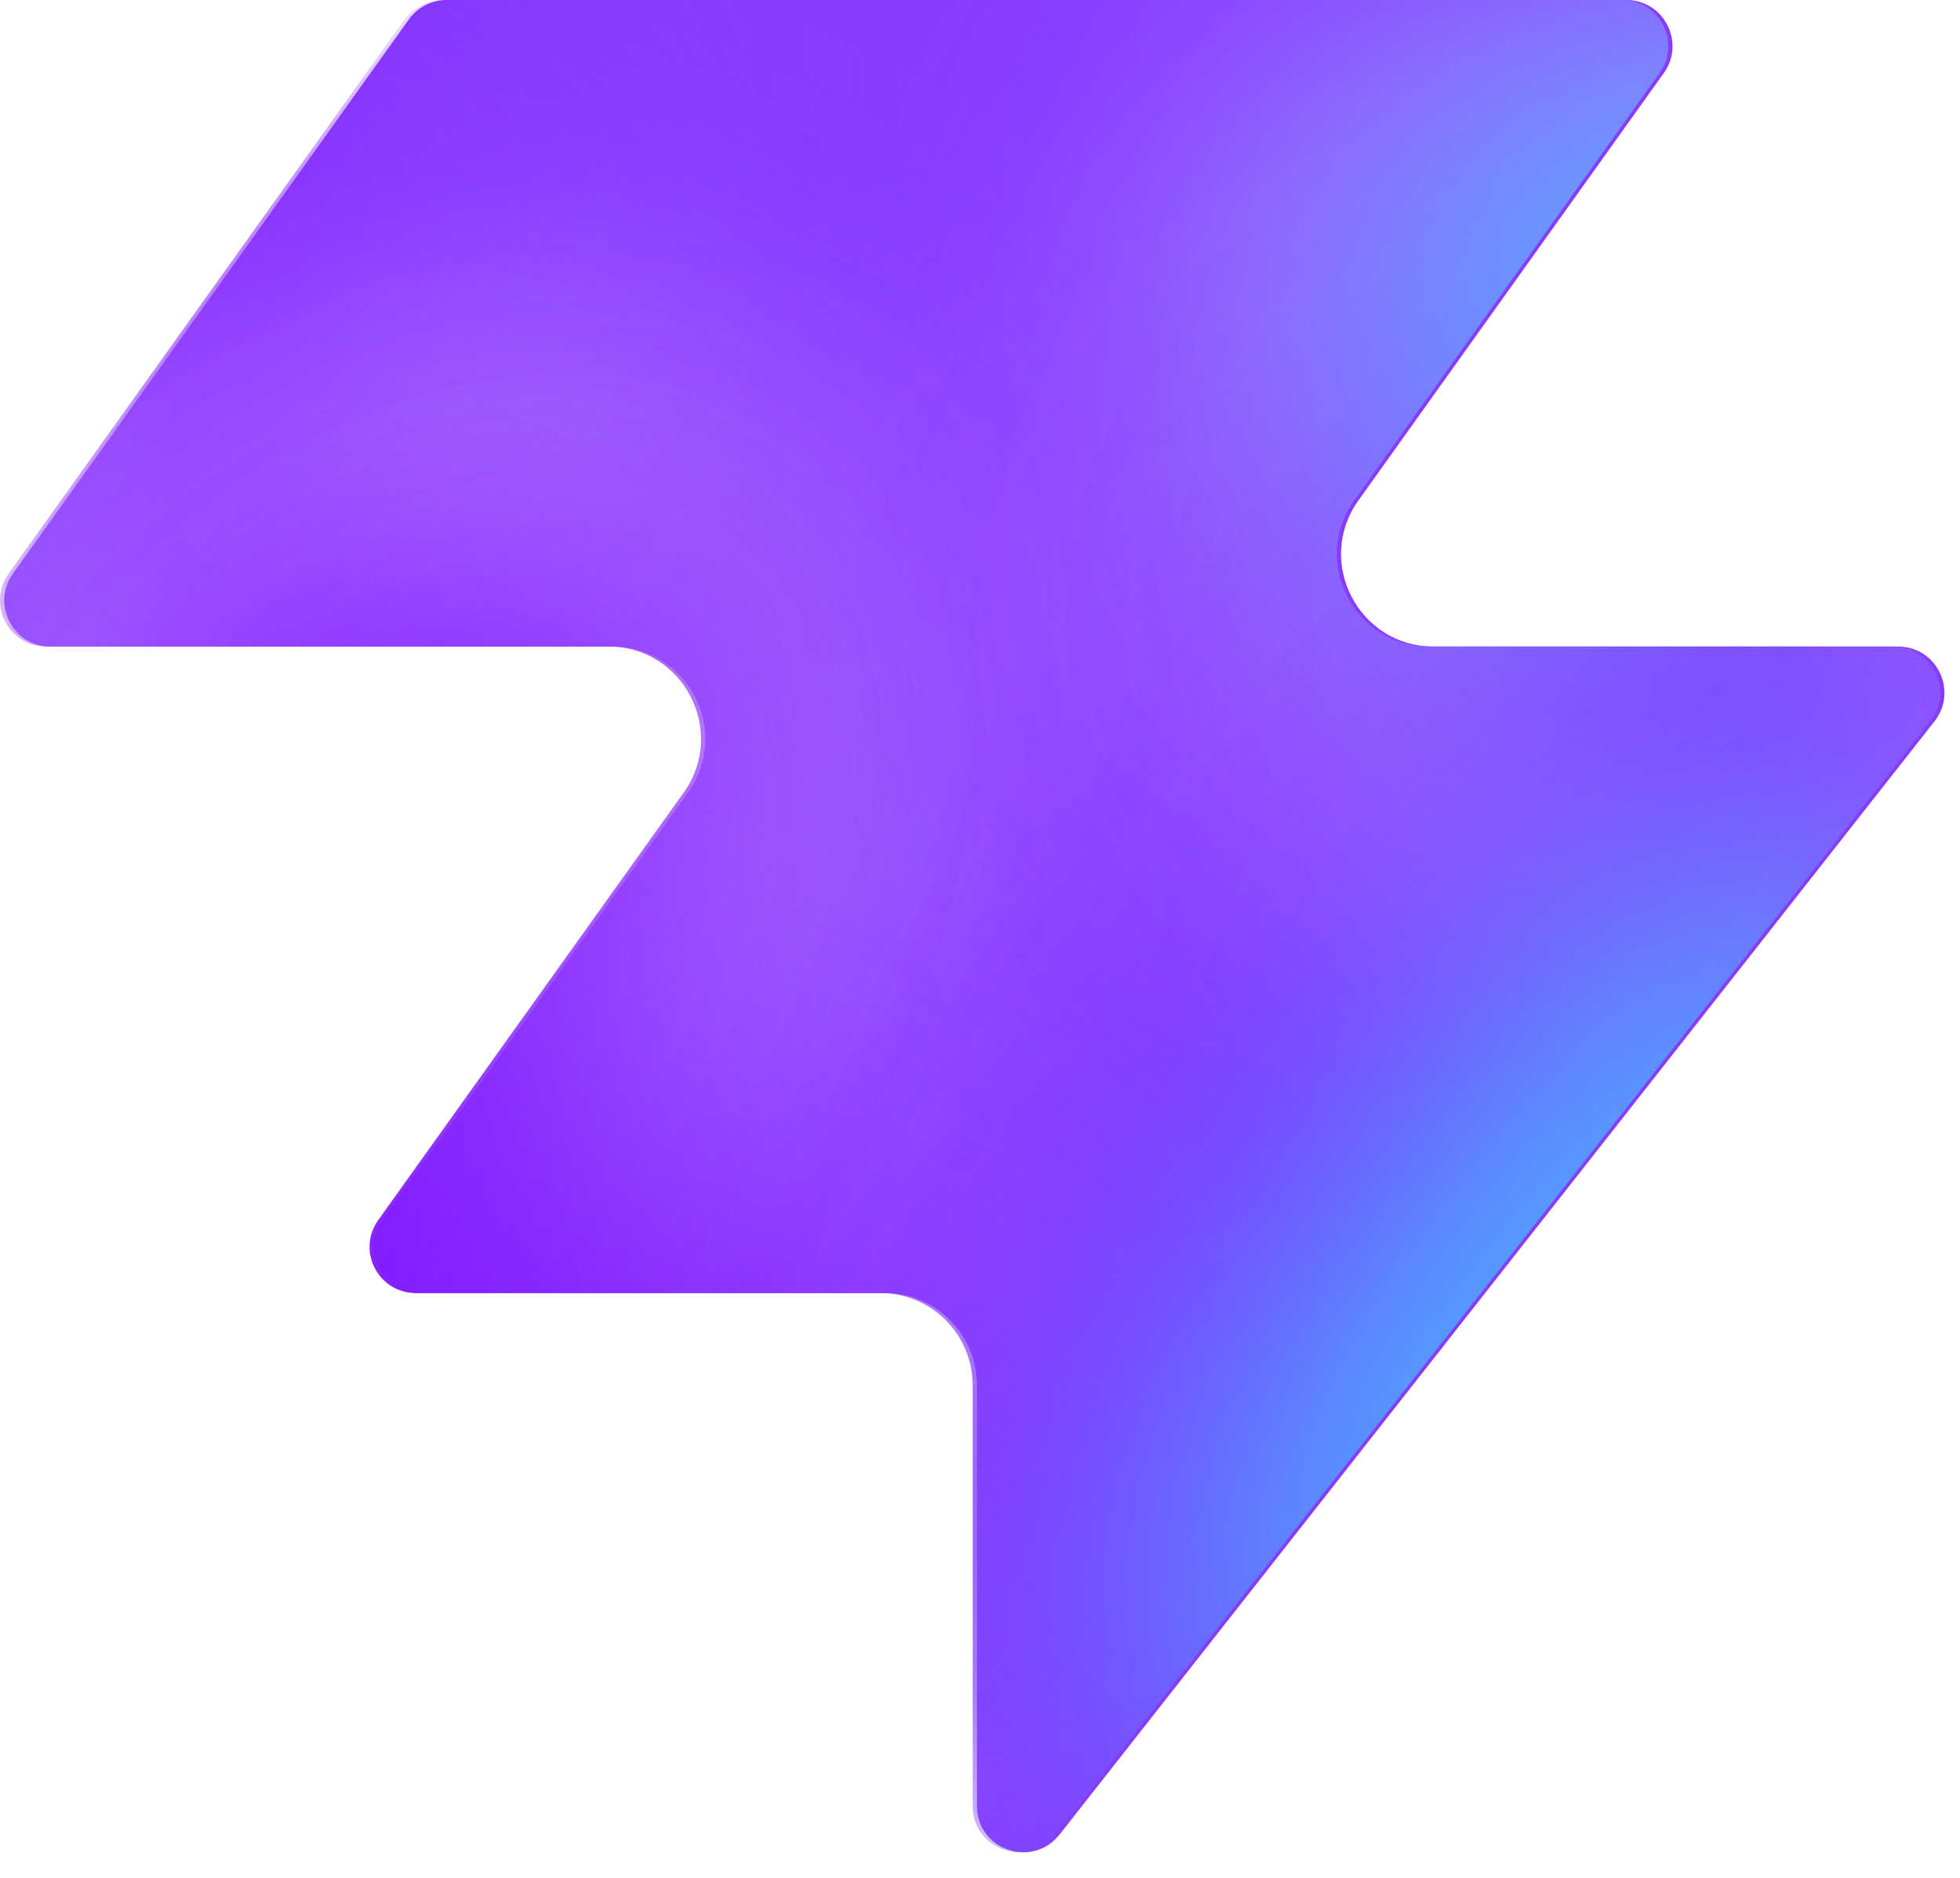
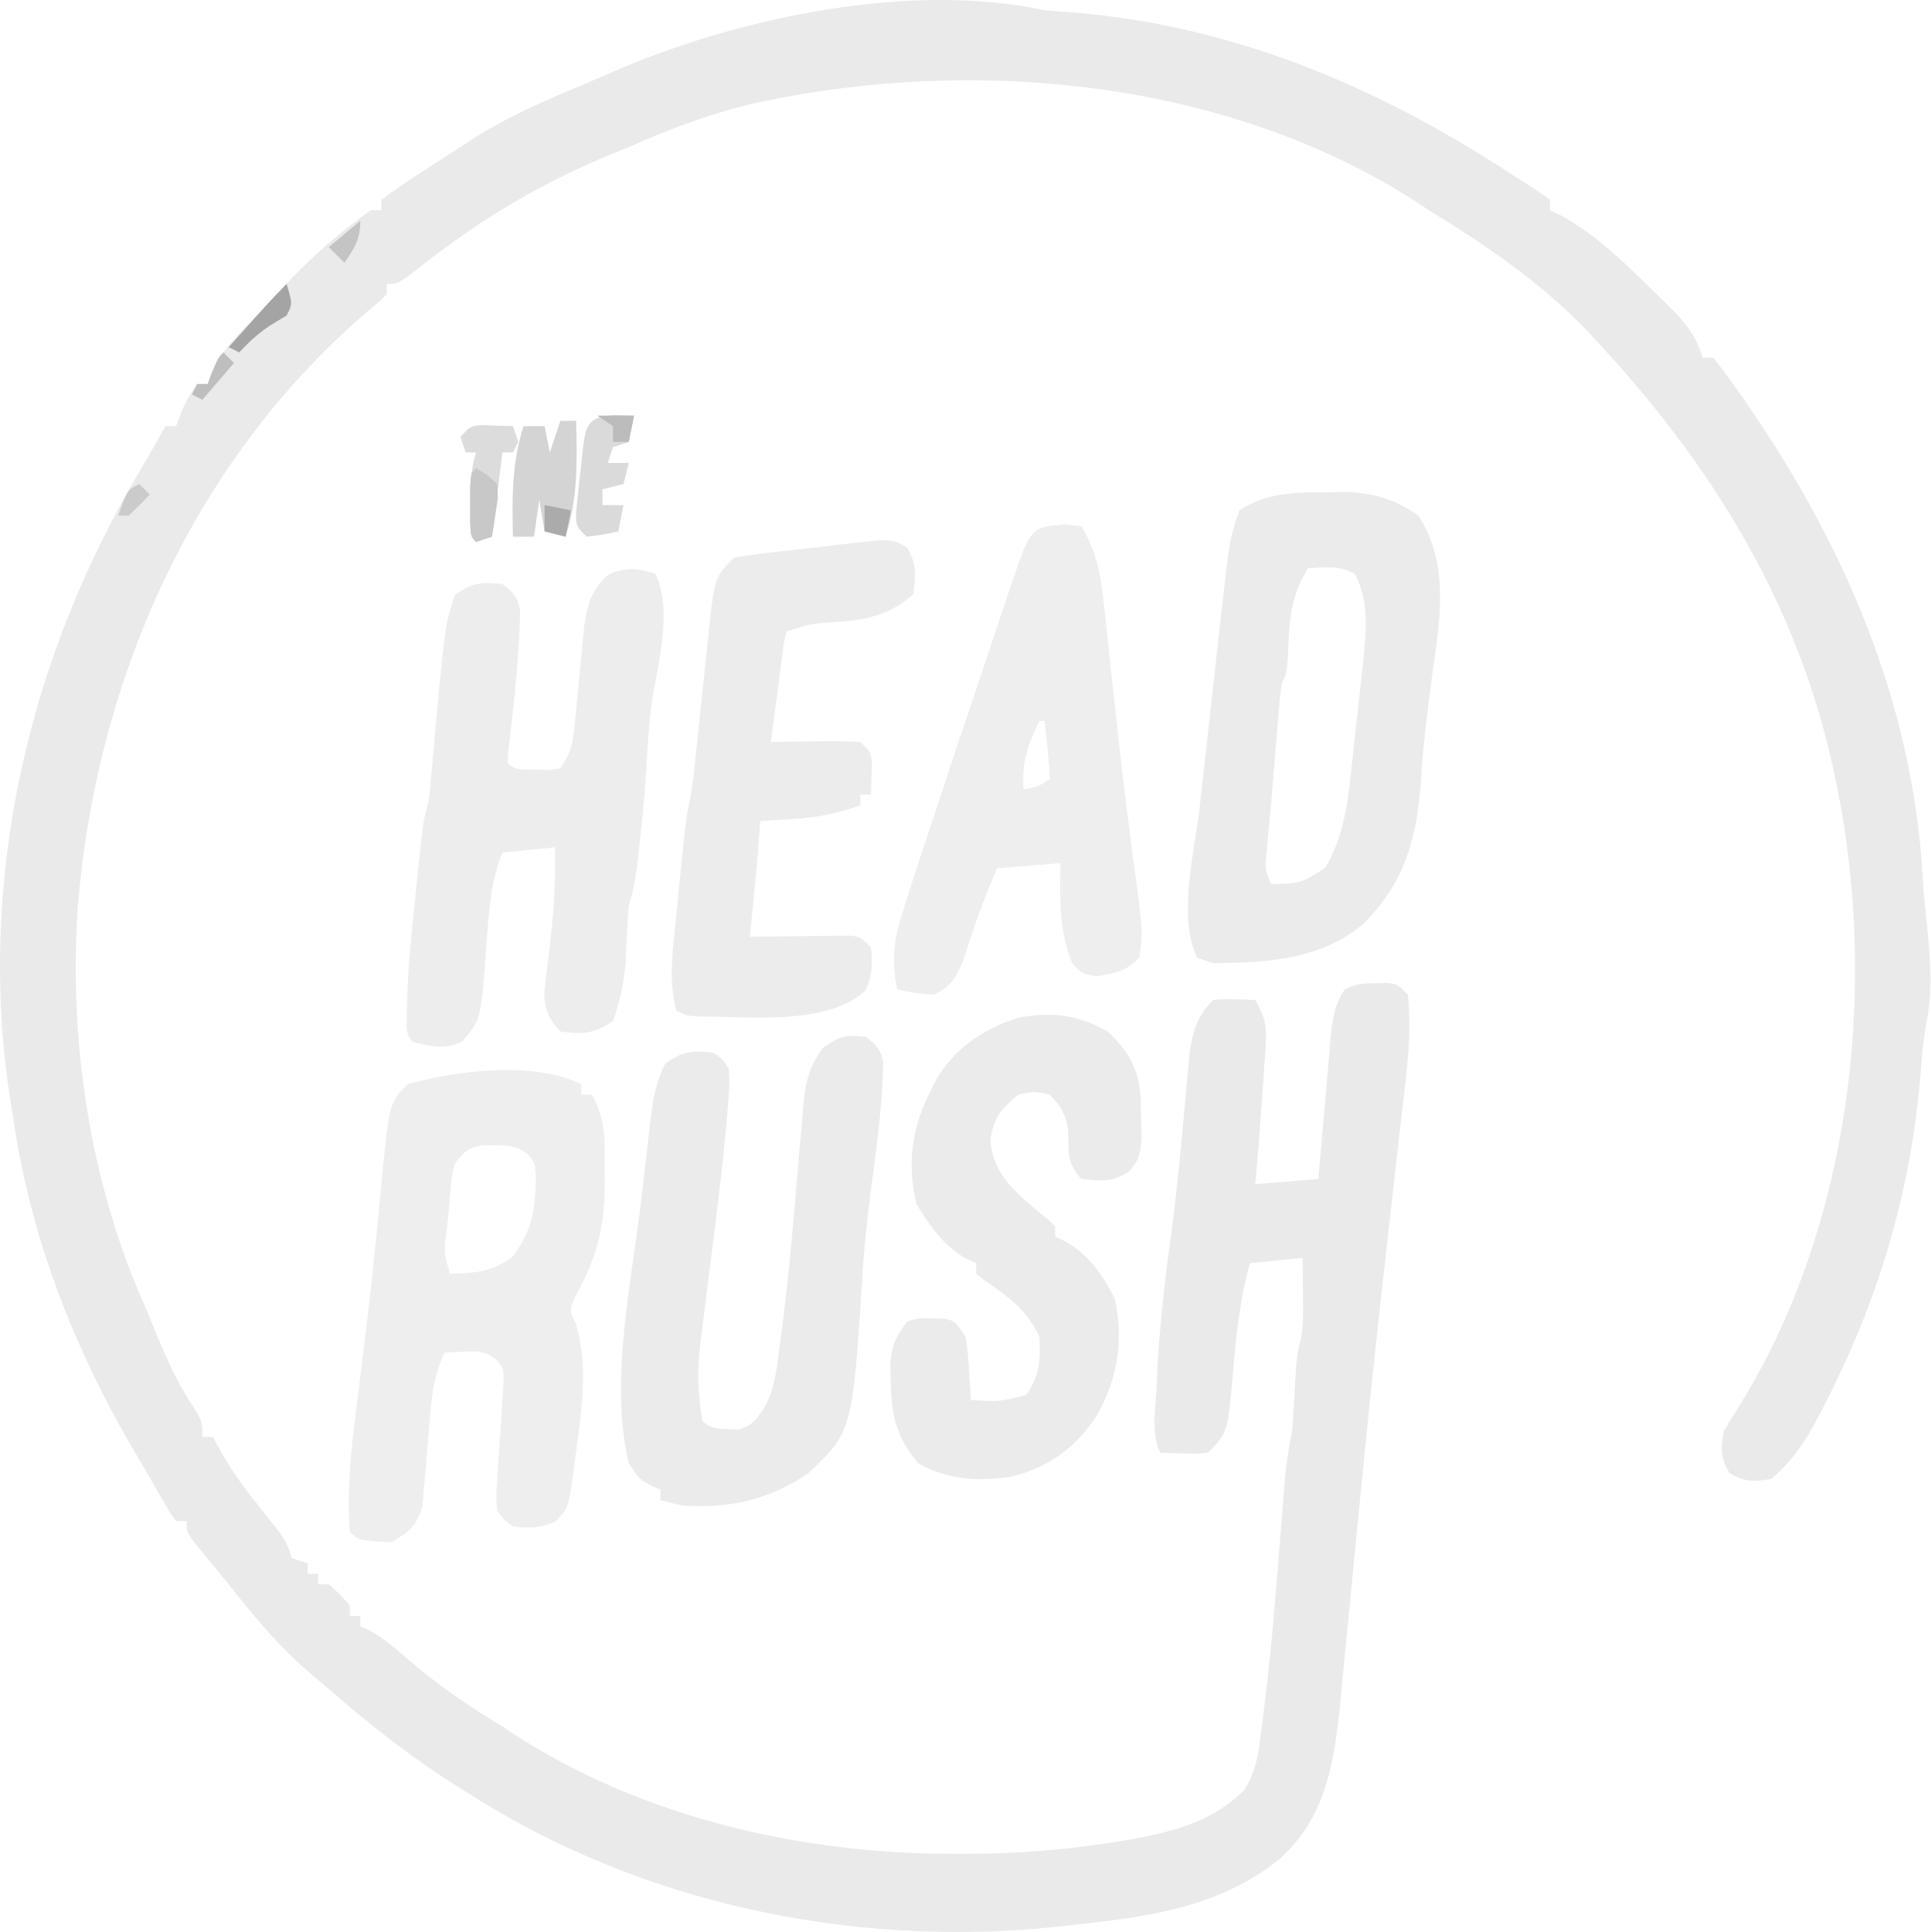
- <svg xmlns="http://www.w3.org/2000/svg" width="48" height="46" fill="none" viewBox="0 0 48 46">
-   <path fill="#863bff" d="M25.946 44.938c-.664.845-2.021.375-2.021-.698V33.937a2.26 2.26 0 0 0-2.262-2.262H10.287c-.92 0-1.456-1.04-.92-1.788l7.48-10.471c1.07-1.497 0-3.578-1.842-3.578H1.237c-.92 0-1.456-1.04-.92-1.788L10.013.474c.214-.297.556-.474.92-.474h28.894c.92 0 1.456 1.04.92 1.788l-7.48 10.471c-1.07 1.498 0 3.579 1.842 3.579h11.377c.943 0 1.473 1.088.89 1.83L25.947 44.94z" style="fill:#863bff;fill:color(display-p3 .525 .23 1);fill-opacity:1" />
-   <mask id="a" width="48" height="46" x="0" y="0" maskUnits="userSpaceOnUse" style="mask-type:alpha">
-     <path fill="#000" d="M25.842 44.938c-.664.844-2.021.375-2.021-.698V33.937a2.26 2.26 0 0 0-2.262-2.262H10.183c-.92 0-1.456-1.04-.92-1.788l7.48-10.471c1.07-1.498 0-3.579-1.842-3.579H1.133c-.92 0-1.456-1.04-.92-1.787L9.91.473c.214-.297.556-.474.92-.474h28.894c.92 0 1.456 1.04.92 1.788l-7.48 10.471c-1.07 1.498 0 3.578 1.842 3.578h11.377c.943 0 1.473 1.088.89 1.832L25.843 44.94z" style="fill:#000;fill-opacity:1" />
-   </mask>
-   <g mask="url(#a)">
-     <g filter="url(#b)">
-       <ellipse cx="5.508" cy="14.704" fill="#ede6ff" rx="5.508" ry="14.704" style="fill:#ede6ff;fill:color(display-p3 .927 .903 1);fill-opacity:1" transform="matrix(.00324 1 1 -.00324 -4.47 31.516)" />
-     </g>
-     <g filter="url(#c)">
-       <ellipse cx="10.399" cy="29.851" fill="#ede6ff" rx="10.399" ry="29.851" style="fill:#ede6ff;fill:color(display-p3 .927 .903 1);fill-opacity:1" transform="matrix(.00324 1 1 -.00324 -39.328 7.883)" />
-     </g>
-     <g filter="url(#d)">
-       <ellipse cx="5.508" cy="30.487" fill="#7e14ff" rx="5.508" ry="30.487" style="fill:#7e14ff;fill:color(display-p3 .492 .077 1);fill-opacity:1" transform="rotate(89.814 -25.913 -14.639)scale(1 -1)" />
-     </g>
-     <g filter="url(#e)">
-       <ellipse cx="5.508" cy="30.599" fill="#7e14ff" rx="5.508" ry="30.599" style="fill:#7e14ff;fill:color(display-p3 .492 .077 1);fill-opacity:1" transform="rotate(89.814 -32.644 -3.334)scale(1 -1)" />
-     </g>
-     <g filter="url(#f)">
-       <ellipse cx="5.508" cy="30.599" fill="#7e14ff" rx="5.508" ry="30.599" style="fill:#7e14ff;fill:color(display-p3 .492 .077 1);fill-opacity:1" transform="matrix(.00324 1 1 -.00324 -34.34 30.47)" />
-     </g>
-     <g filter="url(#g)">
-       <ellipse cx="14.072" cy="22.078" fill="#ede6ff" rx="14.072" ry="22.078" style="fill:#ede6ff;fill:color(display-p3 .927 .903 1);fill-opacity:1" transform="rotate(93.35 24.506 48.493)scale(-1 1)" />
-     </g>
-     <g filter="url(#h)">
-       <ellipse cx="3.47" cy="21.501" fill="#7e14ff" rx="3.47" ry="21.501" style="fill:#7e14ff;fill:color(display-p3 .492 .077 1);fill-opacity:1" transform="rotate(89.009 28.708 47.59)scale(-1 1)" />
-     </g>
-     <g filter="url(#i)">
-       <ellipse cx="3.47" cy="21.501" fill="#7e14ff" rx="3.47" ry="21.501" style="fill:#7e14ff;fill:color(display-p3 .492 .077 1);fill-opacity:1" transform="rotate(89.009 28.708 47.59)scale(-1 1)" />
-     </g>
-     <g filter="url(#j)">
-       <ellipse cx=".387" cy="8.972" fill="#7e14ff" rx="4.407" ry="29.108" style="fill:#7e14ff;fill:color(display-p3 .492 .077 1);fill-opacity:1" transform="rotate(39.51 .387 8.972)" />
-     </g>
-     <g filter="url(#k)">
-       <ellipse cx="47.523" cy="-6.092" fill="#7e14ff" rx="4.407" ry="29.108" style="fill:#7e14ff;fill:color(display-p3 .492 .077 1);fill-opacity:1" transform="rotate(37.892 47.523 -6.092)" />
-     </g>
-     <g filter="url(#l)">
-       <ellipse cx="41.412" cy="6.333" fill="#47bfff" rx="5.971" ry="9.665" style="fill:#47bfff;fill:color(display-p3 .28 .748 1);fill-opacity:1" transform="rotate(37.892 41.412 6.333)" />
-     </g>
-     <g filter="url(#m)">
-       <ellipse cx="-1.879" cy="38.332" fill="#7e14ff" rx="4.407" ry="29.108" style="fill:#7e14ff;fill:color(display-p3 .492 .077 1);fill-opacity:1" transform="rotate(37.892 -1.88 38.332)" />
-     </g>
-     <g filter="url(#n)">
-       <ellipse cx="-1.879" cy="38.332" fill="#7e14ff" rx="4.407" ry="29.108" style="fill:#7e14ff;fill:color(display-p3 .492 .077 1);fill-opacity:1" transform="rotate(37.892 -1.88 38.332)" />
-     </g>
-     <g filter="url(#o)">
-       <ellipse cx="35.651" cy="29.907" fill="#7e14ff" rx="4.407" ry="29.108" style="fill:#7e14ff;fill:color(display-p3 .492 .077 1);fill-opacity:1" transform="rotate(37.892 35.651 29.907)" />
-     </g>
-     <g filter="url(#p)">
-       <ellipse cx="38.418" cy="32.4" fill="#47bfff" rx="5.971" ry="15.297" style="fill:#47bfff;fill:color(display-p3 .28 .748 1);fill-opacity:1" transform="rotate(37.892 38.418 32.4)" />
-     </g>
-   </g>
-   <defs>
-     <filter id="b" width="60.045" height="41.654" x="-19.77" y="16.149" color-interpolation-filters="sRGB" filterUnits="userSpaceOnUse">
-       <feFlood flood-opacity="0" result="BackgroundImageFix" />
-       <feBlend in="SourceGraphic" in2="BackgroundImageFix" result="shape" />
-       <feGaussianBlur result="effect1_foregroundBlur_2002_17158" stdDeviation="7.659" />
-     </filter>
-     <filter id="c" width="90.34" height="51.437" x="-54.613" y="-7.533" color-interpolation-filters="sRGB" filterUnits="userSpaceOnUse">
-       <feFlood flood-opacity="0" result="BackgroundImageFix" />
-       <feBlend in="SourceGraphic" in2="BackgroundImageFix" result="shape" />
-       <feGaussianBlur result="effect1_foregroundBlur_2002_17158" stdDeviation="7.659" />
-     </filter>
-     <filter id="d" width="79.355" height="29.4" x="-49.64" y="2.03" color-interpolation-filters="sRGB" filterUnits="userSpaceOnUse">
-       <feFlood flood-opacity="0" result="BackgroundImageFix" />
-       <feBlend in="SourceGraphic" in2="BackgroundImageFix" result="shape" />
-       <feGaussianBlur result="effect1_foregroundBlur_2002_17158" stdDeviation="4.596" />
-     </filter>
-     <filter id="e" width="79.579" height="29.4" x="-45.045" y="20.029" color-interpolation-filters="sRGB" filterUnits="userSpaceOnUse">
-       <feFlood flood-opacity="0" result="BackgroundImageFix" />
-       <feBlend in="SourceGraphic" in2="BackgroundImageFix" result="shape" />
-       <feGaussianBlur result="effect1_foregroundBlur_2002_17158" stdDeviation="4.596" />
-     </filter>
-     <filter id="f" width="79.579" height="29.4" x="-43.513" y="21.178" color-interpolation-filters="sRGB" filterUnits="userSpaceOnUse">
-       <feFlood flood-opacity="0" result="BackgroundImageFix" />
-       <feBlend in="SourceGraphic" in2="BackgroundImageFix" result="shape" />
-       <feGaussianBlur result="effect1_foregroundBlur_2002_17158" stdDeviation="4.596" />
-     </filter>
-     <filter id="g" width="74.749" height="58.852" x="15.756" y="-17.901" color-interpolation-filters="sRGB" filterUnits="userSpaceOnUse">
-       <feFlood flood-opacity="0" result="BackgroundImageFix" />
-       <feBlend in="SourceGraphic" in2="BackgroundImageFix" result="shape" />
-       <feGaussianBlur result="effect1_foregroundBlur_2002_17158" stdDeviation="7.659" />
-     </filter>
-     <filter id="h" width="61.377" height="25.362" x="23.548" y="2.284" color-interpolation-filters="sRGB" filterUnits="userSpaceOnUse">
-       <feFlood flood-opacity="0" result="BackgroundImageFix" />
-       <feBlend in="SourceGraphic" in2="BackgroundImageFix" result="shape" />
-       <feGaussianBlur result="effect1_foregroundBlur_2002_17158" stdDeviation="4.596" />
-     </filter>
-     <filter id="i" width="61.377" height="25.362" x="23.548" y="2.284" color-interpolation-filters="sRGB" filterUnits="userSpaceOnUse">
-       <feFlood flood-opacity="0" result="BackgroundImageFix" />
-       <feBlend in="SourceGraphic" in2="BackgroundImageFix" result="shape" />
-       <feGaussianBlur result="effect1_foregroundBlur_2002_17158" stdDeviation="4.596" />
-     </filter>
-     <filter id="j" width="56.045" height="63.649" x="-27.636" y="-22.853" color-interpolation-filters="sRGB" filterUnits="userSpaceOnUse">
-       <feFlood flood-opacity="0" result="BackgroundImageFix" />
-       <feBlend in="SourceGraphic" in2="BackgroundImageFix" result="shape" />
-       <feGaussianBlur result="effect1_foregroundBlur_2002_17158" stdDeviation="4.596" />
-     </filter>
-     <filter id="k" width="54.814" height="64.646" x="20.116" y="-38.415" color-interpolation-filters="sRGB" filterUnits="userSpaceOnUse">
-       <feFlood flood-opacity="0" result="BackgroundImageFix" />
-       <feBlend in="SourceGraphic" in2="BackgroundImageFix" result="shape" />
-       <feGaussianBlur result="effect1_foregroundBlur_2002_17158" stdDeviation="4.596" />
-     </filter>
-     <filter id="l" width="33.541" height="35.313" x="24.641" y="-11.323" color-interpolation-filters="sRGB" filterUnits="userSpaceOnUse">
-       <feFlood flood-opacity="0" result="BackgroundImageFix" />
-       <feBlend in="SourceGraphic" in2="BackgroundImageFix" result="shape" />
-       <feGaussianBlur result="effect1_foregroundBlur_2002_17158" stdDeviation="4.596" />
-     </filter>
-     <filter id="m" width="54.814" height="64.646" x="-29.286" y="6.009" color-interpolation-filters="sRGB" filterUnits="userSpaceOnUse">
-       <feFlood flood-opacity="0" result="BackgroundImageFix" />
-       <feBlend in="SourceGraphic" in2="BackgroundImageFix" result="shape" />
-       <feGaussianBlur result="effect1_foregroundBlur_2002_17158" stdDeviation="4.596" />
-     </filter>
-     <filter id="n" width="54.814" height="64.646" x="-29.286" y="6.009" color-interpolation-filters="sRGB" filterUnits="userSpaceOnUse">
-       <feFlood flood-opacity="0" result="BackgroundImageFix" />
-       <feBlend in="SourceGraphic" in2="BackgroundImageFix" result="shape" />
-       <feGaussianBlur result="effect1_foregroundBlur_2002_17158" stdDeviation="4.596" />
-     </filter>
-     <filter id="o" width="54.814" height="64.646" x="8.244" y="-2.416" color-interpolation-filters="sRGB" filterUnits="userSpaceOnUse">
-       <feFlood flood-opacity="0" result="BackgroundImageFix" />
-       <feBlend in="SourceGraphic" in2="BackgroundImageFix" result="shape" />
-       <feGaussianBlur result="effect1_foregroundBlur_2002_17158" stdDeviation="4.596" />
-     </filter>
-     <filter id="p" width="39.409" height="43.623" x="18.713" y="10.588" color-interpolation-filters="sRGB" filterUnits="userSpaceOnUse">
-       <feFlood flood-opacity="0" result="BackgroundImageFix" />
-       <feBlend in="SourceGraphic" in2="BackgroundImageFix" result="shape" />
-       <feGaussianBlur result="effect1_foregroundBlur_2002_17158" stdDeviation="4.596" />
-     </filter>
-   </defs>
+ <svg xmlns="http://www.w3.org/2000/svg" version="1.1" viewBox="66.55 66.06 366.73 366.98">
+   <path d="M0 0 C1.35 0.124 2.702 0.23 4.055 0.324 C34.863 2.561 62.603 14.118 88.263 30.869 C89.431 31.63 90.608 32.378 91.792 33.115 C93.229 34.025 94.62 35.006 96 36 C96 36.66 96 37.32 96 38 C96.853 38.393 96.853 38.393 97.723 38.793 C105.063 42.684 111.118 48.905 117 54.688 C117.564 55.234 118.128 55.78 118.709 56.343 C121.722 59.361 123.756 61.81 125 66 C125.66 66 126.32 66 127 66 C128.636 68.028 130.141 70.051 131.625 72.188 C132.294 73.141 132.294 73.141 132.976 74.114 C151.865 101.297 164.955 131.539 166.816 164.863 C166.979 167.636 167.242 170.367 167.562 173.125 C168.211 179.355 168.798 186.076 167.543 192.246 C166.9 195.508 166.664 198.729 166.406 202.041 C164.594 224.529 158.242 245.513 147.812 265.562 C147.409 266.342 147.005 267.121 146.589 267.923 C144.236 272.268 141.843 275.784 138 279 C134.738 279.522 132.973 279.584 130.125 277.875 C128.343 274.906 128.434 273.46 129 270 C129.761 268.616 130.584 267.266 131.438 265.938 C153.367 231.358 158.672 184.566 150 145 C149.855 144.333 149.711 143.666 149.562 142.979 C142.598 112.032 126.422 86.018 105 63 C104.376 62.322 103.752 61.644 103.109 60.945 C94.327 51.757 83.803 44.59 73 38 C72.285 37.523 71.569 37.046 70.832 36.555 C34.865 13.256 -12.937 8.7 -54.137 17.454 C-62.841 19.403 -70.87 22.392 -79 26 C-80.11 26.452 -81.22 26.905 -82.363 27.371 C-95.417 32.729 -106.771 39.482 -117.847 48.139 C-122.809 52 -122.809 52 -125 52 C-125 52.66 -125 53.32 -125 54 C-126.363 55.34 -126.363 55.34 -128.312 56.938 C-161.695 85.407 -180.12 127.064 -183.68 170.332 C-185.396 195.881 -181.39 222.608 -171 246 C-170.513 247.179 -170.025 248.359 -169.523 249.574 C-167.346 254.828 -165.23 259.908 -162.125 264.688 C-160 268 -160 268 -160 271 C-159.34 271 -158.68 271 -158 271 C-157.447 272.016 -156.894 273.032 -156.324 274.078 C-154.134 277.912 -151.568 281.31 -148.812 284.75 C-144.133 290.601 -144.133 290.601 -143 294 C-142.01 294.33 -141.02 294.66 -140 295 C-140 295.66 -140 296.32 -140 297 C-139.34 297 -138.68 297 -138 297 C-138 297.66 -138 298.32 -138 299 C-137.34 299 -136.68 299 -136 299 C-133.875 300.875 -133.875 300.875 -132 303 C-132 303.66 -132 304.32 -132 305 C-131.34 305 -130.68 305 -130 305 C-130 305.66 -130 306.32 -130 307 C-129.455 307.233 -128.909 307.467 -128.348 307.707 C-125.355 309.355 -123.016 311.446 -120.438 313.688 C-114.939 318.373 -109.194 322.273 -103 326 C-102.283 326.477 -101.567 326.954 -100.828 327.445 C-76.399 343.298 -46.242 350.209 -17.438 350.188 C-15.728 350.186 -15.728 350.186 -13.984 350.185 C-4.857 350.119 3.995 349.457 13 348 C13.969 347.844 14.939 347.688 15.938 347.527 C24.389 345.994 31.801 344.199 38 338 C39.589 335.288 40.328 332.947 40.746 329.844 C40.86 329.003 40.973 328.162 41.09 327.296 C41.205 326.374 41.319 325.451 41.438 324.5 C41.562 323.527 41.687 322.554 41.816 321.551 C43.217 310.093 44.108 298.584 44.998 287.076 C45.058 286.315 45.117 285.553 45.179 284.768 C45.291 283.335 45.4 281.901 45.506 280.468 C45.783 276.907 46.261 273.492 47 270 C47.297 266.167 47.506 262.334 47.719 258.496 C48 255 48 255 48.527 252.988 C49.258 249.914 49.092 246.901 49.062 243.75 C49.053 242.487 49.044 241.223 49.035 239.922 C49.024 238.958 49.012 237.993 49 237 C45.7 237.33 42.4 237.66 39 238 C37.076 244.91 36.361 251.622 35.789 258.754 C34.777 270.223 34.777 270.223 31 274 C28.836 274.195 28.836 274.195 26.375 274.125 C25.558 274.107 24.74 274.089 23.898 274.07 C23.272 274.047 22.645 274.024 22 274 C20.158 270.316 21.068 265.912 21.25 261.875 C21.319 260.328 21.319 260.328 21.389 258.75 C21.807 250.613 22.677 242.591 23.77 234.52 C24.556 228.686 25.237 222.853 25.793 216.992 C25.89 215.972 25.89 215.972 25.989 214.932 C26.307 211.584 26.613 208.236 26.91 204.886 C27.023 203.672 27.137 202.458 27.254 201.207 C27.35 200.129 27.446 199.051 27.545 197.941 C28.178 193.852 29.053 190.947 32 188 C34.688 187.73 37.291 187.913 40 188 C41.659 190.893 42.231 192.802 42.012 196.125 C41.965 196.909 41.919 197.693 41.871 198.501 C41.81 199.325 41.75 200.15 41.688 201 C41.634 201.843 41.581 202.687 41.526 203.556 C41.104 210.044 40.589 216.525 40 223 C43.96 222.67 47.92 222.34 52 222 C52.08 221.052 52.161 220.103 52.244 219.126 C52.545 215.599 52.857 212.073 53.172 208.548 C53.307 207.023 53.439 205.499 53.567 203.974 C53.753 201.779 53.95 199.585 54.148 197.391 C54.204 196.711 54.259 196.032 54.316 195.332 C54.643 191.837 55.024 188.951 57 186 C59.229 184.886 60.531 184.835 63 184.812 C63.701 184.798 64.403 184.784 65.125 184.77 C67 185 67 185 69 187 C69.87 194.806 68.618 202.892 67.715 210.648 C67.578 211.867 67.442 213.086 67.301 214.342 C67.006 216.977 66.709 219.612 66.408 222.246 C65.596 229.362 64.803 236.48 64.012 243.598 C63.929 244.338 63.847 245.078 63.762 245.841 C62.453 257.614 61.241 269.395 60.082 281.184 C59.926 282.765 59.77 284.345 59.613 285.926 C58.935 292.801 58.262 299.675 57.608 306.552 C57.336 309.394 57.056 312.235 56.774 315.076 C56.586 317.006 56.407 318.937 56.228 320.868 C55.075 332.405 53.656 343.039 44.688 351.125 C32.984 360.547 19.483 362.156 4.938 363.75 C3.779 363.878 2.621 364.005 1.427 364.137 C-36.691 367.962 -76.547 359.634 -109 339 C-109.944 338.413 -109.944 338.413 -110.906 337.813 C-120.289 331.944 -128.712 325.316 -137 318 C-138.234 316.967 -138.234 316.967 -139.492 315.914 C-145.449 310.864 -150.186 305.128 -155 299 C-155.773 298.058 -156.547 297.115 -157.344 296.145 C-158.442 294.805 -158.442 294.805 -159.562 293.438 C-160.224 292.632 -160.885 291.826 -161.566 290.996 C-163 289 -163 289 -163 287 C-163.66 287 -164.32 287 -165 287 C-166.227 285.305 -166.227 285.305 -167.625 282.875 C-168.418 281.504 -168.418 281.504 -169.227 280.105 C-169.812 279.081 -170.397 278.056 -171 277 C-171.971 275.355 -171.971 275.355 -172.961 273.676 C-184.51 254.029 -192.813 232.646 -196 210 C-196.202 208.772 -196.405 207.543 -196.613 206.277 C-202.886 164.333 -192.752 121.966 -171 86 C-170.183 84.586 -169.369 83.17 -168.562 81.75 C-167.789 80.389 -167.789 80.389 -167 79 C-166.34 79 -165.68 79 -165 79 C-164.711 78.237 -164.423 77.474 -164.125 76.688 C-163 74 -163 74 -161 71 C-160.34 71 -159.68 71 -159 71 C-158.787 70.306 -158.575 69.613 -158.355 68.898 C-156.599 65.142 -154.163 62.596 -151.312 59.625 C-150.769 59.049 -150.225 58.473 -149.665 57.88 C-148.117 56.247 -146.559 54.623 -145 53 C-144.341 52.3 -143.683 51.6 -143.004 50.879 C-138.432 46.131 -133.391 41.794 -128 38 C-127.34 38 -126.68 38 -126 38 C-126 37.34 -126 36.68 -126 36 C-123.74 34.324 -121.485 32.773 -119.125 31.25 C-118.435 30.8 -117.744 30.349 -117.033 29.885 C-115.65 28.987 -114.264 28.093 -112.875 27.203 C-111.357 26.229 -109.847 25.243 -108.34 24.254 C-101.567 19.967 -94.291 16.902 -86.92 13.81 C-85.195 13.082 -83.478 12.335 -81.762 11.586 C-58.193 1.409 -25.685 -5.492 0 0 Z " fill="#EAEAEA" transform="translate(265,68)" />
+   <path d="M0 0 C0 0.66 0 1.32 0 2 C0.66 2 1.32 2 2 2 C4.704 6.709 4.424 11.185 4.438 16.5 C4.442 17.98 4.442 17.98 4.447 19.49 C4.317 27.413 2.869 33.037 -1 40 C-2.327 42.921 -2.327 42.921 -1.062 45.438 C1.476 53.949 -0.081 62.903 -1.25 71.562 C-1.414 72.884 -1.414 72.884 -1.581 74.233 C-2.501 80.462 -2.501 80.462 -4.918 83.066 C-7.802 84.359 -9.879 84.398 -13 84 C-14.686 82.857 -14.686 82.857 -16 81 C-16.201 78.229 -16.201 78.229 -15.969 74.906 C-15.9 73.711 -15.832 72.516 -15.762 71.285 C-15.587 68.762 -15.413 66.238 -15.238 63.715 C-15.17 62.52 -15.102 61.325 -15.031 60.094 C-14.916 58.449 -14.916 58.449 -14.799 56.771 C-14.753 53.989 -14.753 53.989 -16.37 52.137 C-18.45 50.686 -19.677 50.689 -22.188 50.812 C-23.446 50.874 -24.704 50.936 -26 51 C-27.729 54.808 -28.354 58.094 -28.676 62.254 C-28.782 63.438 -28.888 64.622 -28.998 65.842 C-29.208 68.325 -29.406 70.81 -29.592 73.295 C-29.702 74.478 -29.812 75.66 -29.926 76.879 C-30.013 77.957 -30.099 79.036 -30.189 80.147 C-31.248 83.871 -32.722 85.027 -36 87 C-42.316 86.684 -42.316 86.684 -44 85 C-44.699 75.635 -43.367 66.332 -42.188 57.062 C-41.815 54.056 -41.448 51.05 -41.082 48.043 C-40.943 46.912 -40.943 46.912 -40.802 45.758 C-40.19 40.715 -39.639 35.669 -39.137 30.613 C-38.942 28.653 -38.942 28.653 -38.743 26.654 C-38.504 24.2 -38.269 21.745 -38.04 19.289 C-36.494 3.494 -36.494 3.494 -33 0 C-23.486 -2.667 -9.074 -4.406 0 0 Z M-24 15 C-24.605 17.077 -24.605 17.077 -24.766 19.379 C-24.851 20.217 -24.936 21.056 -25.023 21.92 C-25.098 22.792 -25.173 23.664 -25.25 24.562 C-25.34 25.438 -25.43 26.314 -25.523 27.217 C-26.158 31.748 -26.158 31.748 -25 36 C-20.21 35.885 -16.951 35.728 -13.062 32.75 C-9.196 27.594 -8.761 23.619 -8.637 17.305 C-8.834 14.962 -8.834 14.962 -10.238 13.219 C-12.462 11.68 -13.812 11.598 -16.5 11.625 C-17.66 11.613 -17.66 11.613 -18.844 11.602 C-21.554 12.102 -22.283 12.875 -24 15 Z " fill="#EEEEEE" transform="translate(177,272)" />
+   <path d="M0 0 C1.133 -0.03 1.133 -0.03 2.289 -0.061 C7.875 -0.056 12.4 1.171 17 4.438 C23.123 13.918 21.012 24.591 19.562 35.188 C18.702 41.687 17.873 48.141 17.5 54.688 C16.753 65.653 14.388 74.354 6.375 82.125 C-1.665 88.82 -11.854 89.385 -22 89.438 C-22.99 89.108 -23.98 88.778 -25 88.438 C-28.812 80.813 -25.465 67.906 -24.539 59.766 C-24.386 58.39 -24.234 57.013 -24.083 55.637 C-23.766 52.776 -23.444 49.915 -23.119 47.055 C-22.705 43.409 -22.302 39.763 -21.902 36.115 C-21.591 33.282 -21.274 30.449 -20.955 27.617 C-20.732 25.625 -20.513 23.633 -20.294 21.641 C-18.811 8.702 -18.811 8.702 -17 3.438 C-11.927 0.035 -5.925 -0.056 0 0 Z M-4 14.438 C-6.607 18.983 -7.414 22.471 -7.625 27.688 C-7.917 34.271 -7.917 34.271 -9 36.438 C-9.209 38.034 -9.368 39.637 -9.5 41.242 C-9.582 42.213 -9.664 43.184 -9.749 44.185 C-9.832 45.217 -9.915 46.249 -10 47.312 C-10.086 48.355 -10.172 49.398 -10.261 50.472 C-10.431 52.533 -10.6 54.595 -10.768 56.657 C-10.959 58.948 -11.165 61.236 -11.387 63.523 C-11.486 64.568 -11.585 65.612 -11.688 66.688 C-11.774 67.559 -11.86 68.43 -11.949 69.328 C-12.124 71.631 -12.124 71.631 -11 74.438 C-5.237 74.287 -5.237 74.287 -0.625 71.25 C2.533 65.784 3.444 60.243 4.105 54.039 C4.194 53.245 4.282 52.451 4.373 51.634 C4.557 49.962 4.738 48.289 4.915 46.616 C5.186 44.076 5.474 41.538 5.764 39 C5.941 37.367 6.118 35.734 6.293 34.102 C6.379 33.352 6.466 32.603 6.555 31.831 C7.106 26.436 7.614 20.306 4.875 15.438 C1.958 13.882 -0.766 14.254 -4 14.438 Z " fill="#EBEBEB" transform="translate(319,159.5625)" />
+   <path d="M0 0 C3.32 6.639 0.692 16.607 -0.496 23.602 C-1.203 28.366 -1.438 33.128 -1.719 37.934 C-2.013 42.553 -2.494 47.149 -3 51.75 C-3.125 52.912 -3.125 52.912 -3.252 54.098 C-3.603 57.211 -4.006 60.019 -5 63 C-5.274 66.712 -5.446 70.423 -5.621 74.141 C-6.002 78.02 -6.658 81.341 -8 85 C-11.715 87.477 -13.609 87.549 -18 87 C-20.086 84.734 -20.979 82.983 -21.046 79.875 C-20.843 77.338 -20.538 74.834 -20.188 72.312 C-19.309 65.475 -18.882 58.901 -19 52 C-23.95 52.495 -23.95 52.495 -29 53 C-31.263 58.583 -31.575 64.061 -32 70 C-33.058 84.77 -33.058 84.77 -36.688 88.938 C-40.039 90.477 -42.476 89.798 -46 89 C-47.619 87.381 -47.149 85.642 -47.152 83.402 C-47.091 76.753 -46.467 70.182 -45.773 63.573 C-45.56 61.542 -45.357 59.51 -45.154 57.479 C-44.115 47.321 -44.115 47.321 -43 43 C-42.816 41.518 -42.663 40.031 -42.535 38.543 C-42.42 37.255 -42.42 37.255 -42.302 35.941 C-42.184 34.578 -42.184 34.578 -42.062 33.188 C-39.928 9.783 -39.928 9.783 -38 4 C-34.531 1.687 -33.078 1.575 -29 2 C-26.927 3.544 -26.104 4.431 -25.637 6.996 C-25.793 14.496 -26.522 21.908 -27.376 29.357 C-27.47 30.201 -27.563 31.045 -27.66 31.914 C-27.749 32.677 -27.838 33.439 -27.93 34.225 C-27.953 34.811 -27.976 35.397 -28 36 C-26.411 37.589 -24.753 37.208 -22.562 37.25 C-21.759 37.276 -20.956 37.302 -20.129 37.328 C-19.426 37.22 -18.724 37.112 -18 37 C-15.764 33.646 -15.593 31.935 -15.219 27.977 C-15.099 26.791 -14.979 25.605 -14.855 24.383 C-14.738 23.143 -14.621 21.903 -14.5 20.625 C-14.267 18.179 -14.028 15.734 -13.781 13.289 C-13.679 12.203 -13.576 11.117 -13.471 9.999 C-12.807 5.773 -12.08 2.9 -8.75 0.125 C-5.356 -1.263 -3.484 -1.029 0 0 Z " fill="#EDEDED" transform="translate(191,175)" />
+   <path d="M0 0 C2.091 1.583 2.909 2.453 3.344 5.067 C3.16 11.699 2.471 18.181 1.562 24.75 C0.693 31.33 -0.15 37.874 -0.562 44.5 C-2.493 74.979 -2.493 74.979 -11 83 C-18.625 88.035 -25.904 89.655 -35 89 C-36.342 88.702 -37.679 88.38 -39 88 C-39 87.34 -39 86.68 -39 86 C-39.619 85.732 -40.237 85.464 -40.875 85.188 C-43 84 -43 84 -45 81 C-48.756 65.302 -44.376 46.257 -42.562 30.438 C-42.453 29.469 -42.344 28.5 -42.232 27.502 C-41.914 24.707 -41.586 21.914 -41.254 19.121 C-41.158 18.276 -41.062 17.431 -40.963 16.56 C-40.461 12.458 -39.992 8.69 -38 5 C-34.531 2.687 -33.078 2.575 -29 3 C-27.303 4.094 -27.303 4.094 -26 6 C-25.833 9.02 -25.833 9.02 -26.148 12.812 C-26.204 13.509 -26.259 14.205 -26.316 14.923 C-27.224 25.613 -28.641 36.263 -29.994 46.904 C-30.351 49.727 -30.696 52.551 -31.039 55.375 C-31.206 56.649 -31.206 56.649 -31.377 57.948 C-32.006 63.201 -31.939 67.781 -31 73 C-29.156 74.844 -26.574 74.403 -24.105 74.621 C-21.335 73.804 -20.429 72.248 -18.919 69.871 C-17.216 66.405 -16.846 62.764 -16.375 58.965 C-16.256 58.094 -16.137 57.222 -16.014 56.325 C-14.586 45.52 -13.671 34.655 -12.771 23.796 C-12.546 21.114 -12.305 18.434 -12.062 15.754 C-11.969 14.541 -11.969 14.541 -11.873 13.305 C-11.458 8.834 -10.846 5.648 -8 2 C-4.767 -0.155 -3.748 -0.469 0 0 Z " fill="#EBEBEB" transform="translate(231,263)" />
+   <path d="M0 0 C3.897 3.686 5.862 7.014 6.238 12.434 C6.269 13.768 6.293 15.103 6.312 16.438 C6.369 18.416 6.369 18.416 6.426 20.434 C6 24 6 24 4.207 26.449 C1.058 28.662 -1.248 28.417 -5 28 C-7.882 25.118 -7.376 22.452 -7.559 18.508 C-8.078 15.559 -8.933 14.146 -11 12 C-13.957 11.333 -13.957 11.333 -17 12 C-20.24 14.627 -21.838 16.578 -22.312 20.75 C-21.733 26.772 -18.15 29.982 -13.75 33.75 C-12.69 34.609 -12.69 34.609 -11.609 35.484 C-11.078 35.985 -10.547 36.485 -10 37 C-10 37.66 -10 38.32 -10 39 C-9.404 39.263 -8.809 39.526 -8.195 39.797 C-3.717 42.251 -0.76 46.376 1.375 50.938 C3.043 59.11 1.846 65.928 -2.219 73.172 C-6.365 79.298 -11.474 82.948 -18.707 84.629 C-24.863 85.447 -30.53 85.161 -36 82 C-40.344 76.896 -41.151 72.599 -41.25 66.062 C-41.276 65.043 -41.302 64.023 -41.328 62.973 C-40.947 59.516 -40.207 57.684 -38 55 C-35.809 54.406 -35.809 54.406 -33.438 54.5 C-32.652 54.51 -31.867 54.521 -31.059 54.531 C-29 55 -29 55 -27 58 C-26.586 60.918 -26.586 60.918 -26.375 64.188 C-26.3 65.274 -26.225 66.361 -26.148 67.48 C-26.099 68.312 -26.05 69.143 -26 70 C-20.659 70.316 -20.659 70.316 -15.562 69.062 C-13.003 65.683 -12.721 62.168 -13 58 C-15.279 52.946 -18.92 50.332 -23.391 47.297 C-23.922 46.869 -24.453 46.441 -25 46 C-25 45.34 -25 44.68 -25 44 C-25.596 43.738 -26.191 43.477 -26.805 43.207 C-31.067 40.864 -33.921 36.815 -36.375 32.688 C-38.083 25.342 -37.332 18.717 -34 12 C-33.683 11.319 -33.366 10.639 -33.039 9.938 C-29.604 3.506 -23.876 -0.482 -16.93 -2.645 C-10.554 -3.819 -5.662 -3.205 0 0 Z " fill="#EBEBEB" transform="translate(277,262)" />
+   <path d="M0 0 C1.073 0.103 2.145 0.206 3.25 0.312 C6.207 5.369 6.954 9.756 7.531 15.461 C7.63 16.343 7.729 17.225 7.831 18.133 C8.148 20.984 8.449 23.835 8.75 26.688 C8.965 28.645 9.18 30.601 9.397 32.558 C9.719 35.465 10.041 38.372 10.358 41.279 C11.267 49.592 12.3 57.885 13.438 66.169 C14.918 77.43 14.918 77.43 14.25 82.312 C11.59 84.895 9.754 85.232 6.125 85.812 C3.25 85.312 3.25 85.312 1.438 83.25 C-1.058 77.077 -0.851 70.861 -0.75 64.312 C-6.69 64.808 -6.69 64.808 -12.75 65.312 C-15.388 71.144 -17.392 77.117 -19.371 83.203 C-20.802 86.429 -21.634 87.722 -24.75 89.312 C-28.5 89 -28.5 89 -31.75 88.312 C-32.951 82.678 -32.361 78.604 -30.562 73.125 C-30.302 72.295 -30.042 71.466 -29.773 70.611 C-28.787 67.505 -27.77 64.408 -26.75 61.312 C-26.299 59.937 -25.848 58.561 -25.396 57.185 C-22.355 47.925 -19.265 38.682 -16.145 29.449 C-14.938 25.877 -13.747 22.3 -12.559 18.723 C-11.957 16.94 -11.354 15.157 -10.75 13.375 C-10.369 12.216 -10.369 12.216 -9.981 11.033 C-6.366 0.53 -6.366 0.53 0 0 Z M-4.75 37.312 C-6.969 41.934 -8.133 45.081 -7.75 50.312 C-4.994 49.815 -4.994 49.815 -2.75 48.312 C-2.84 46.455 -2.996 44.6 -3.188 42.75 C-3.34 41.232 -3.34 41.232 -3.496 39.684 C-3.58 38.901 -3.664 38.119 -3.75 37.312 C-4.08 37.312 -4.41 37.312 -4.75 37.312 Z " fill="#EEEEEE" transform="translate(268.75,165.6875)" />
+   <path d="M0 0 C1.837 3.163 1.688 5.371 1.125 8.938 C-3.449 12.838 -7.364 13.655 -13.125 14.125 C-18.153 14.428 -18.153 14.428 -22.875 15.938 C-23.438 18.064 -23.438 18.064 -23.727 20.629 C-23.855 21.573 -23.984 22.517 -24.117 23.49 C-24.307 24.98 -24.307 24.98 -24.5 26.5 C-24.634 27.497 -24.768 28.494 -24.906 29.521 C-25.237 31.993 -25.56 34.464 -25.875 36.938 C-24.671 36.914 -23.467 36.891 -22.227 36.867 C-20.651 36.848 -19.076 36.83 -17.5 36.812 C-16.706 36.796 -15.912 36.779 -15.094 36.762 C-13.02 36.744 -10.946 36.834 -8.875 36.938 C-6.875 38.938 -6.875 38.938 -6.68 40.883 C-6.745 42.901 -6.81 44.919 -6.875 46.938 C-7.535 46.938 -8.195 46.938 -8.875 46.938 C-8.875 47.597 -8.875 48.258 -8.875 48.938 C-13.231 50.566 -17.114 51.279 -21.75 51.562 C-22.902 51.637 -24.055 51.712 -25.242 51.789 C-26.111 51.838 -26.98 51.887 -27.875 51.938 C-27.966 53.063 -27.966 53.063 -28.059 54.211 C-28.142 55.234 -28.226 56.258 -28.312 57.312 C-28.394 58.31 -28.475 59.308 -28.559 60.336 C-28.957 64.874 -29.414 69.405 -29.875 73.938 C-29.249 73.927 -28.624 73.917 -27.979 73.906 C-25.153 73.864 -22.326 73.838 -19.5 73.812 C-18.515 73.796 -17.53 73.779 -16.516 73.762 C-15.104 73.752 -15.104 73.752 -13.664 73.742 C-12.36 73.726 -12.36 73.726 -11.03 73.71 C-8.875 73.938 -8.875 73.938 -6.875 75.938 C-6.527 79.141 -6.553 81.256 -7.938 84.188 C-15.422 90.948 -30.358 89.042 -39.766 89.07 C-41.875 88.938 -41.875 88.938 -43.875 87.938 C-45.016 83.404 -44.818 79.369 -44.352 74.746 C-44.286 74.078 -44.22 73.411 -44.153 72.723 C-44.013 71.32 -43.87 69.917 -43.724 68.515 C-43.5 66.379 -43.288 64.241 -43.078 62.104 C-42.039 51.746 -42.039 51.746 -41.382 48.506 C-40.681 44.957 -40.341 41.38 -39.973 37.785 C-39.803 36.188 -39.633 34.591 -39.463 32.994 C-39.199 30.495 -38.937 27.996 -38.68 25.496 C-38.429 23.071 -38.17 20.647 -37.91 18.223 C-37.836 17.482 -37.762 16.741 -37.686 15.978 C-36.558 5.62 -36.558 5.62 -32.875 1.938 C-30.336 1.488 -27.87 1.143 -25.312 0.875 C-24.589 0.793 -23.865 0.71 -23.12 0.625 C-21.684 0.463 -20.249 0.304 -18.813 0.149 C-17.216 -0.025 -15.622 -0.216 -14.027 -0.41 C-3.077 -1.744 -3.077 -1.744 0 0 Z " fill="#ECECEC" transform="translate(238.875,170.0625)" />
+   <path d="M0 0 C0.99 0 1.98 0 3 0 C3.194 7.656 3.348 14.663 1 22 C-0.32 21.67 -1.64 21.34 -3 21 C-3.33 19.02 -3.66 17.04 -4 15 C-4.33 17.31 -4.66 19.62 -5 22 C-6.32 22 -7.64 22 -9 22 C-9.202 14.647 -9.212 8.051 -7 1 C-5.68 1 -4.36 1 -3 1 C-2.67 2.65 -2.34 4.3 -2 6 C-1.34 4.02 -0.68 2.04 0 0 Z " fill="#D4D4D4" transform="translate(173,146)" />
+   <path d="M0 0 C1.671 0.062 1.671 0.062 3.375 0.125 C3.045 1.775 2.715 3.425 2.375 5.125 C1.385 5.455 0.395 5.785 -0.625 6.125 C-0.955 7.115 -1.285 8.105 -1.625 9.125 C-0.305 9.125 1.015 9.125 2.375 9.125 C2.045 10.445 1.715 11.765 1.375 13.125 C0.055 13.455 -1.265 13.785 -2.625 14.125 C-2.625 15.115 -2.625 16.105 -2.625 17.125 C-1.305 17.125 0.015 17.125 1.375 17.125 C1.045 18.775 0.715 20.425 0.375 22.125 C-2.5 22.75 -2.5 22.75 -5.625 23.125 C-7.625 21.125 -7.625 21.125 -7.637 18.551 C-7.53 17.523 -7.423 16.496 -7.312 15.438 C-7.202 14.364 -7.091 13.29 -6.977 12.184 C-6.861 11.174 -6.745 10.165 -6.625 9.125 C-6.55 8.373 -6.475 7.622 -6.398 6.848 C-5.833 1.891 -5.345 0.184 0 0 Z " fill="#DADADA" transform="translate(183.625,144.875)" />
+   <path d="M0 0 C2.018 0.065 4.036 0.13 6.055 0.195 C6.385 1.185 6.715 2.175 7.055 3.195 C6.725 3.855 6.395 4.515 6.055 5.195 C5.395 5.195 4.735 5.195 4.055 5.195 C3.395 10.475 2.735 15.755 2.055 21.195 C1.065 21.525 0.075 21.855 -0.945 22.195 C-1.945 21.195 -1.945 21.195 -2.078 18.613 C-2.076 17.547 -2.073 16.481 -2.07 15.383 C-2.073 14.324 -2.075 13.266 -2.078 12.176 C-1.966 9.658 -1.676 7.591 -0.945 5.195 C-1.605 5.195 -2.265 5.195 -2.945 5.195 C-3.275 4.205 -3.605 3.215 -3.945 2.195 C-1.945 0.195 -1.945 0.195 0 0 Z " fill="#DCDCDC" transform="translate(157.9453,146.8047)" />
+   <path d="M0 0 C2.016 1.176 2.016 1.176 4 3 C4.172 5.48 4.172 5.48 3.75 8.188 C3.621 9.089 3.492 9.99 3.359 10.918 C3.241 11.605 3.122 12.292 3 13 C2.01 13.33 1.02 13.66 0 14 C-1 13 -1 13 -1.133 10.312 C-1.13 9.219 -1.128 8.126 -1.125 7 C-1.128 5.907 -1.13 4.814 -1.133 3.688 C-1 1 -1 1 0 0 Z " fill="#C8C8C8" transform="translate(157,155)" />
+   <path d="M0 0 C1.125 3.75 1.125 3.75 0 6 C-1.145 6.681 -1.145 6.681 -2.312 7.375 C-4.984 8.99 -6.882 10.725 -9 13 C-9.66 12.67 -10.32 12.34 -11 12 C-9.542 10.374 -8.084 8.75 -6.625 7.125 C-5.813 6.22 -5.001 5.315 -4.164 4.383 C-2.809 2.891 -1.425 1.425 0 0 Z " fill="#A4A4A4" transform="translate(121,120)" />
+   <path d="M0 0 C2.475 0.495 2.475 0.495 5 1 C4.67 2.65 4.34 4.3 4 6 C2.68 5.67 1.36 5.34 0 5 C0 3.35 0 1.7 0 0 Z " fill="#ABABAB" transform="translate(170,162)" />
+   <path d="M0 0 C2.31 0 4.62 0 7 0 C6.67 1.65 6.34 3.3 6 5 C5.01 5 4.02 5 3 5 C3 4.01 3 3.02 3 2 C2.01 1.34 1.02 0.68 0 0 Z " fill="#BCBCBC" transform="translate(180,145)" />
+   <path d="M0 0 C0 3.576 -1.088 5.053 -3 8 C-3.99 7.01 -4.98 6.02 -6 5 C-4.02 3.35 -2.04 1.7 0 0 Z " fill="#C4C4C4" transform="translate(135,108)" />
+   <path d="M0 0 C0.66 0.66 1.32 1.32 2 2 C0.71 3.376 -0.627 4.708 -2 6 C-2.66 6 -3.32 6 -4 6 C-2.25 1.125 -2.25 1.125 0 0 Z " fill="#CBCBCB" transform="translate(93,158)" />
+   <path d="M0 0 C0.66 0.66 1.32 1.32 2 2 C0.02 4.31 -1.96 6.62 -4 9 C-4.66 8.67 -5.32 8.34 -6 8 C-5.67 7.34 -5.34 6.68 -5 6 C-4.34 6 -3.68 6 -3 6 C-2.691 5.196 -2.381 4.391 -2.062 3.562 C-1 1 -1 1 0 0 Z " fill="#BEBEBE" transform="translate(109,133)" />
</svg>
